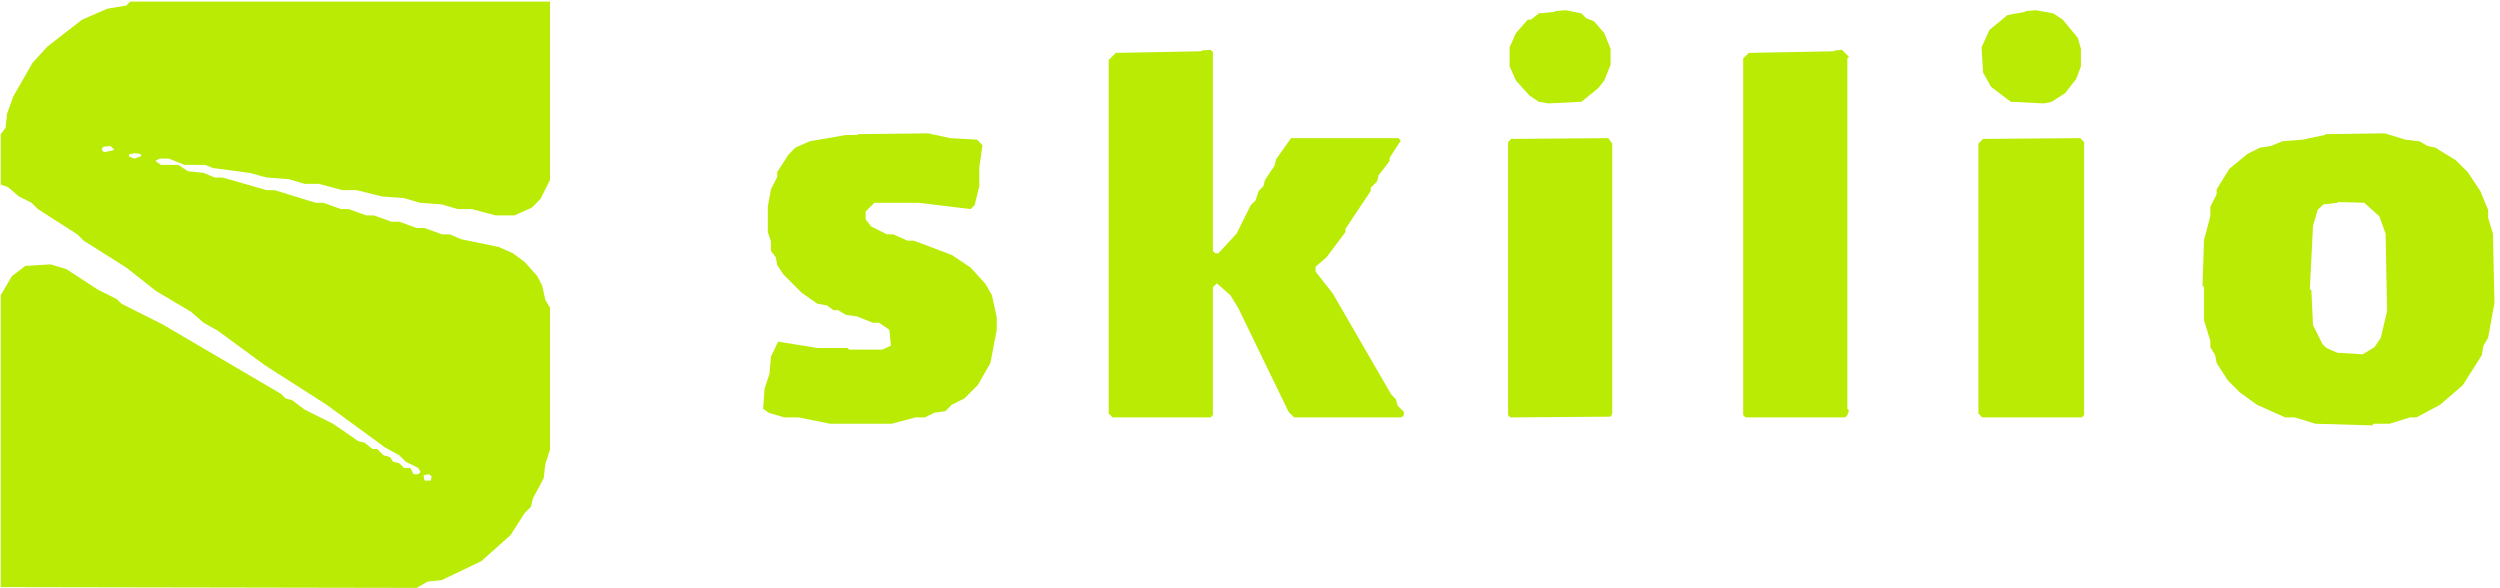
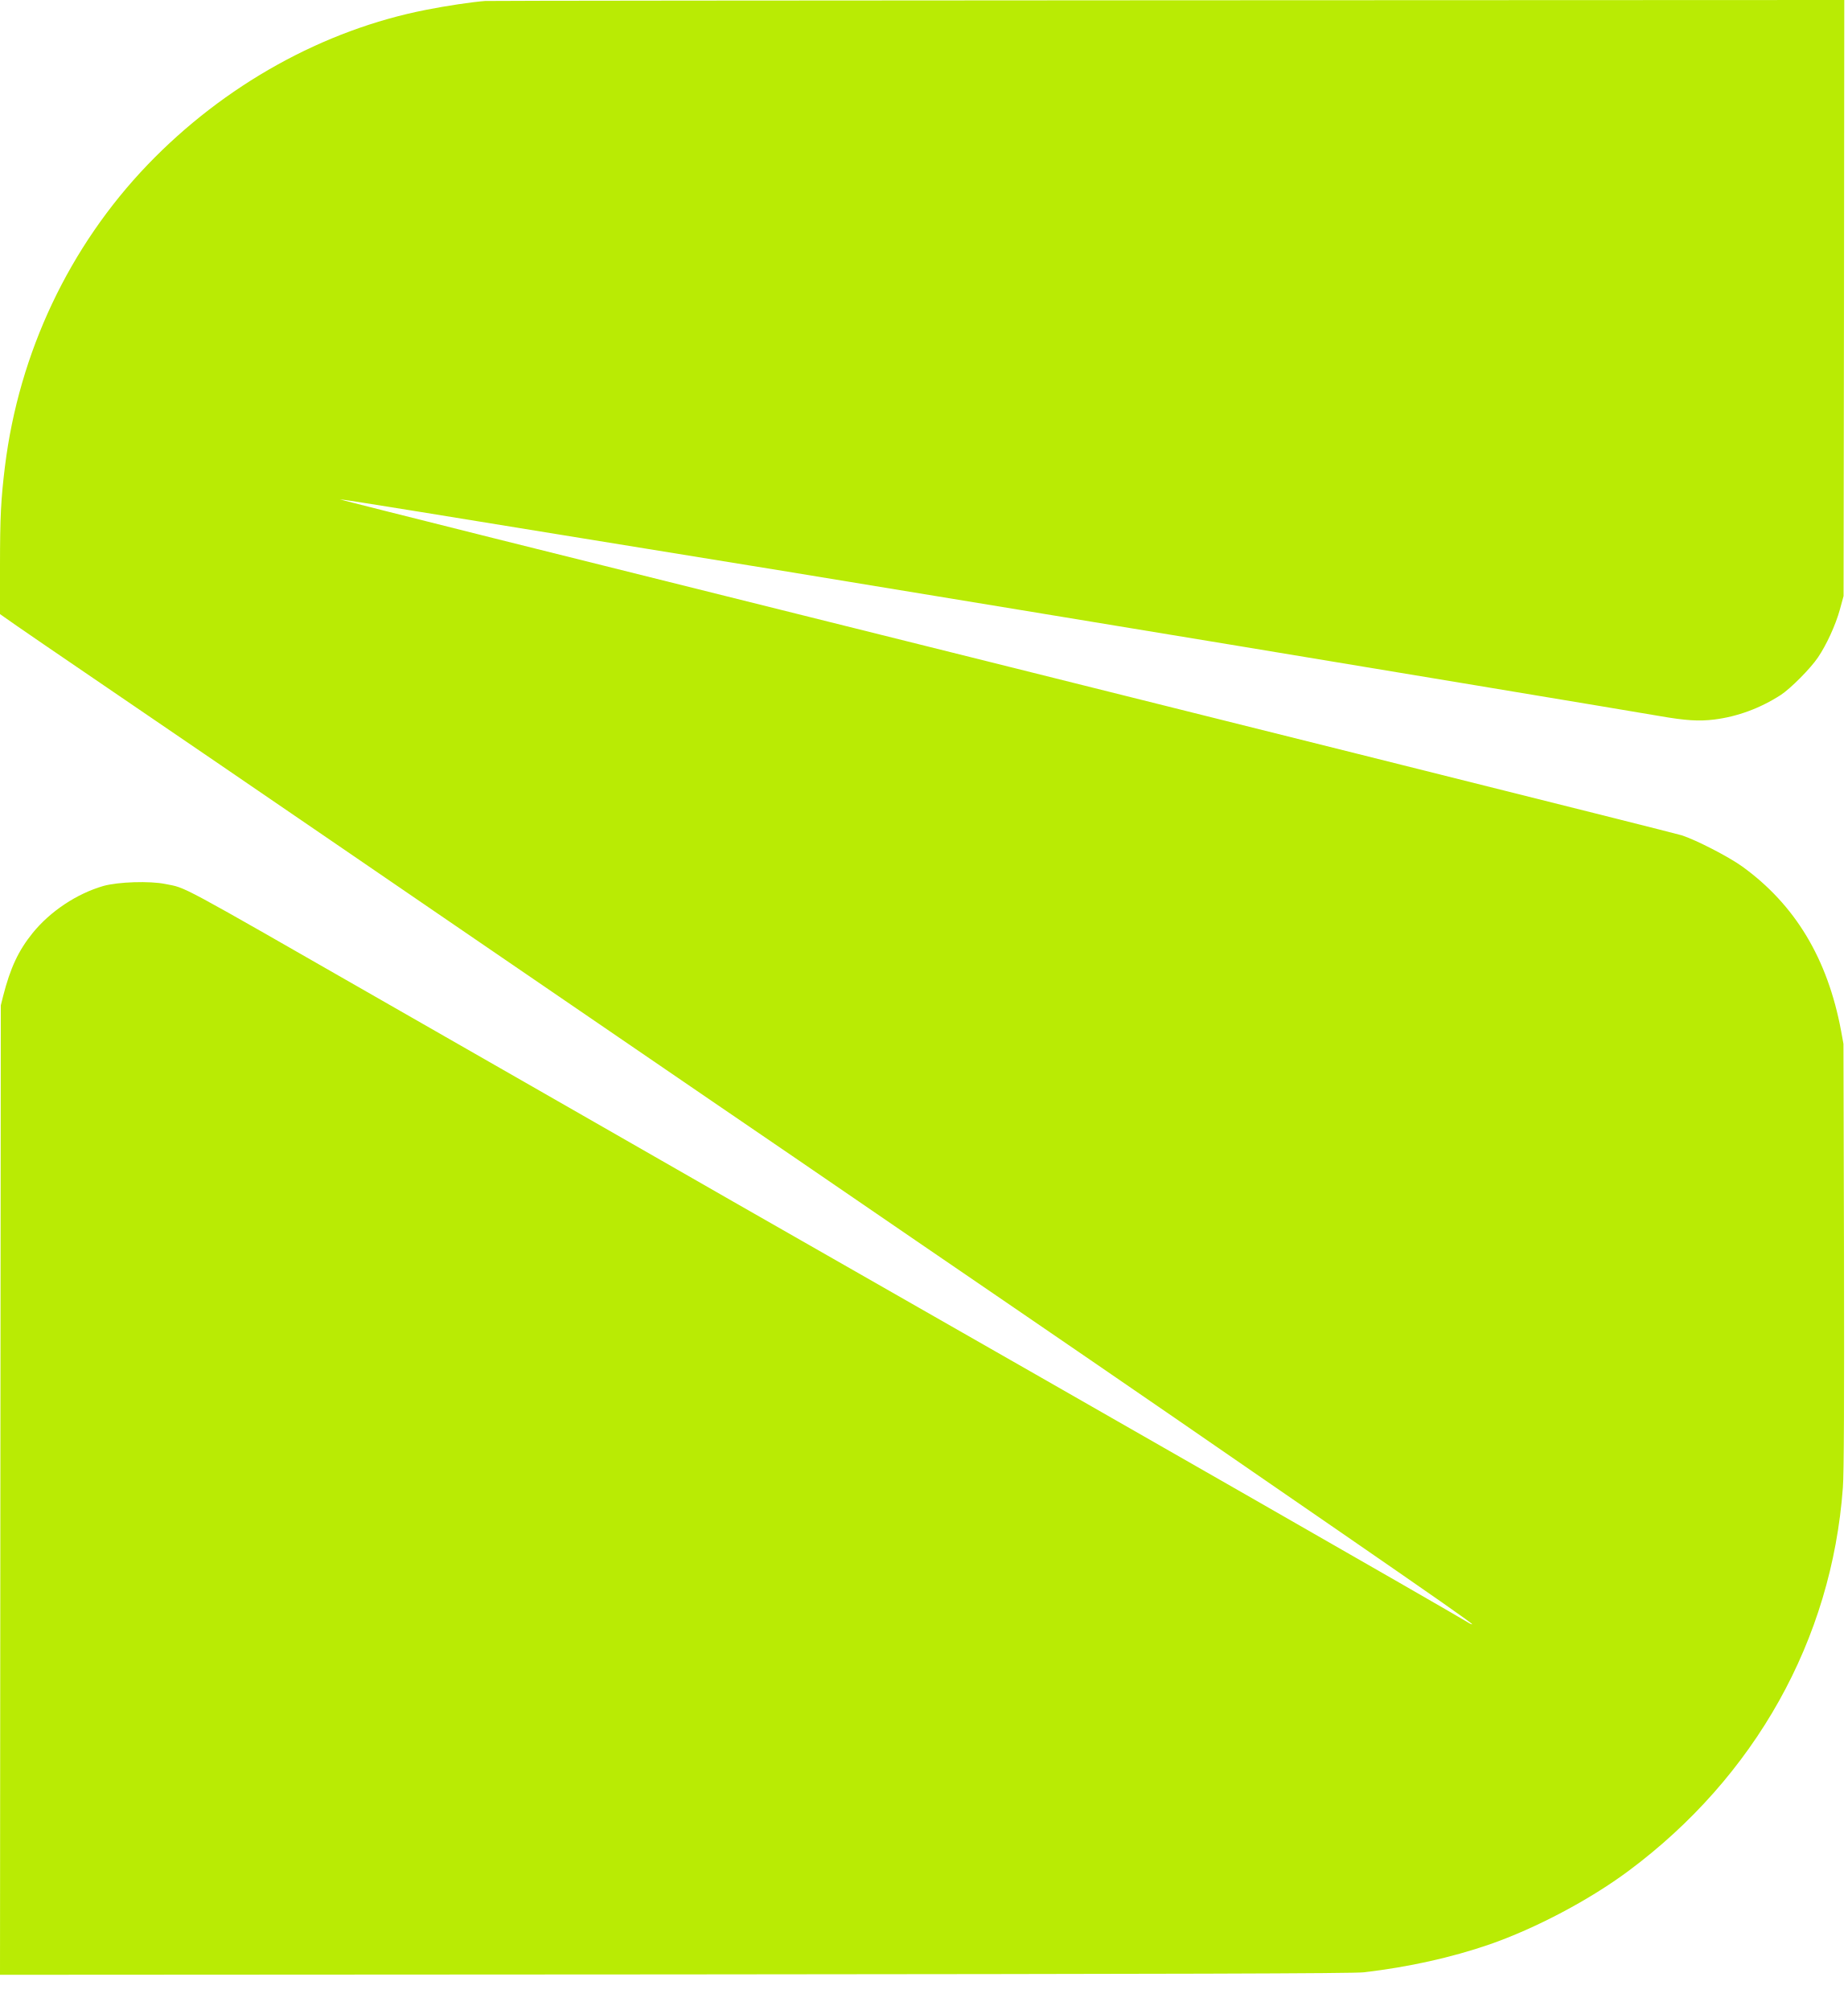
- <svg xmlns="http://www.w3.org/2000/svg" viewBox="0 0 396 93" fill="#b9eb04" fill-rule="evenodd">
-   <path d="M 20.62 0.25 L 87.12 0.25 L 87.12 28.50 L 85.62 31.50 L 84.25 32.88 L 81.50 34.12 L 78.50 34.12 L 74.75 33.12 L 72.50 33.12 L 70.00 32.38 L 66.50 32.12 L 64.00 31.38 L 60.50 31.12 L 56.50 30.12 L 54.25 30.12 L 50.50 29.12 L 48.25 29.12 L 45.75 28.38 L 42.25 28.12 L 39.50 27.38 L 33.75 26.62 L 32.50 26.12 L 29.25 26.12 L 26.75 25.12 L 25.25 25.12 L 24.62 25.50 L 25.50 26.12 L 28.25 26.12 L 29.75 27.12 L 32.25 27.38 L 34.00 28.12 L 35.25 28.12 L 42.25 30.12 L 43.50 30.12 L 50.00 32.12 L 51.25 32.12 L 54.00 33.12 L 55.25 33.12 L 58.00 34.12 L 59.25 34.12 L 62.00 35.12 L 63.25 35.12 L 66.00 36.12 L 67.25 36.12 L 70.00 37.12 L 71.25 37.12 L 73.00 37.88 L 79.00 39.12 L 81.25 40.12 L 83.12 41.50 L 85.12 43.75 L 85.88 45.25 L 86.38 47.50 L 87.12 48.75 L 87.12 71.25 L 86.38 73.50 L 86.12 75.75 L 84.38 79.00 L 84.12 80.25 L 83.12 81.25 L 80.88 84.75 L 76.25 88.88 L 70.00 91.88 L 67.75 92.12 L 66.00 93.12 L 0.12 93.00 L 0.12 46.75 L 1.88 43.75 L 4.00 42.12 L 8.00 41.88 L 10.50 42.62 L 15.50 45.88 L 18.50 47.38 L 19.25 48.12 L 25.75 51.38 L 44.50 62.38 L 45.25 63.12 L 46.25 63.38 L 48.25 64.88 L 52.75 67.12 L 56.75 69.88 L 57.75 70.12 L 59.00 71.12 L 59.75 71.12 L 60.75 72.12 L 61.75 72.38 L 62.25 73.12 L 63.25 73.38 L 64.00 74.12 L 65.00 74.12 L 65.50 75.12 L 66.25 75.12 L 66.62 74.75 L 66.25 74.12 L 64.25 73.12 L 63.25 72.12 L 61.00 70.88 L 51.75 64.12 L 42.00 57.88 L 34.50 52.38 L 32.25 51.12 L 30.25 49.38 L 24.75 46.12 L 20.00 42.38 L 13.25 38.12 L 12.25 37.12 L 6.00 33.12 L 5.00 32.12 L 3.00 31.12 L 1.25 29.62 L 0.12 29.25 L 0.12 21.25 L 0.88 20.25 L 1.12 18.00 L 2.12 15.25 L 5.12 10.00 L 7.50 7.38 L 13.00 3.12 L 17.00 1.38 L 20.00 0.88 L 20.50 0.38 Z M 246.38 1.75 L 248.00 1.62 L 250.50 2.12 L 251.25 2.88 L 252.50 3.38 L 254.12 5.25 L 255.12 7.75 L 255.12 10.25 L 254.12 12.75 L 253.12 14.00 L 250.50 16.12 L 245.25 16.38 L 243.75 16.12 L 242.25 15.12 L 240.12 12.75 L 239.12 10.50 L 239.12 7.50 L 240.12 5.25 L 242.00 3.12 L 242.50 3.12 L 243.75 2.12 L 246.25 1.88 Z M 320.88 1.75 L 322.50 1.62 L 325.25 2.12 L 326.75 3.12 L 329.12 6.00 L 329.62 7.75 L 329.62 10.50 L 328.88 12.50 L 327.12 14.75 L 325.00 16.12 L 323.75 16.38 L 318.50 16.12 L 315.38 13.75 L 314.12 11.50 L 313.88 7.50 L 315.12 4.75 L 318.00 2.38 L 320.75 1.88 Z M 190.38 8.00 L 191.75 7.88 L 192.12 8.25 L 192.12 39.75 L 192.50 40.12 L 193.00 40.12 L 195.88 37.00 L 198.12 32.50 L 198.88 31.75 L 199.38 30.25 L 200.12 29.50 L 200.38 28.50 L 201.88 26.25 L 202.12 25.25 L 204.50 21.88 L 221.50 21.88 L 221.88 22.25 L 220.12 25.00 L 220.12 25.50 L 218.38 27.75 L 218.12 28.75 L 217.12 29.75 L 217.12 30.25 L 213.12 36.25 L 213.12 36.75 L 210.12 40.75 L 208.38 42.25 L 208.38 43.00 L 211.12 46.50 L 220.38 62.50 L 221.12 63.25 L 221.38 64.25 L 222.38 65.25 L 222.38 65.75 L 222.00 66.12 L 205.00 66.12 L 204.12 65.25 L 196.12 48.75 L 194.88 46.75 L 192.75 44.88 L 192.12 45.50 L 192.12 65.75 L 191.75 66.12 L 176.25 66.12 L 175.62 65.50 L 175.62 9.50 L 176.75 8.38 L 190.25 8.12 Z M 290.62 8.00 L 291.75 7.88 L 292.88 9.00 L 292.62 9.25 L 292.62 64.75 L 292.88 65.00 L 292.62 65.75 L 292.25 66.12 L 276.50 66.12 L 276.12 65.75 L 276.12 9.25 L 277.00 8.38 L 290.50 8.12 Z M 135.88 21.25 L 147.00 21.12 L 150.50 21.88 L 154.75 22.12 L 155.62 23.00 L 155.12 26.50 L 155.12 29.50 L 154.38 32.50 L 153.75 33.12 L 145.50 32.12 L 138.50 32.12 L 137.12 33.50 L 137.12 34.75 L 138.00 35.88 L 140.50 37.12 L 141.50 37.12 L 143.75 38.12 L 144.75 38.12 L 150.75 40.38 L 153.75 42.38 L 156.12 45.00 L 157.12 46.75 L 157.88 50.25 L 157.88 52.25 L 156.88 57.50 L 154.88 61.00 L 152.75 63.12 L 150.75 64.12 L 149.75 65.12 L 148.00 65.38 L 146.50 66.12 L 145.00 66.12 L 141.25 67.12 L 131.50 67.12 L 126.50 66.12 L 124.25 66.12 L 121.75 65.38 L 120.88 64.75 L 121.12 61.50 L 121.88 59.25 L 122.12 56.50 L 123.25 54.12 L 129.50 55.12 L 134.25 55.12 L 134.50 55.38 L 139.75 55.38 L 141.12 54.75 L 140.88 52.25 L 139.25 51.12 L 138.25 51.12 L 135.75 50.12 L 134.00 49.88 L 132.75 49.12 L 132.00 49.12 L 131.00 48.38 L 129.50 48.12 L 127.00 46.38 L 124.12 43.50 L 123.12 42.00 L 122.88 40.75 L 122.12 39.75 L 122.12 38.25 L 121.62 36.75 L 121.62 32.75 L 122.12 30.00 L 123.12 28.00 L 123.12 27.25 L 124.88 24.50 L 126.00 23.38 L 128.25 22.38 L 134.00 21.38 L 135.75 21.38 Z M 368.38 21.25 L 377.75 21.12 L 381.00 22.12 L 383.25 22.38 L 384.50 23.12 L 385.75 23.38 L 389.00 25.38 L 390.88 27.25 L 392.88 30.25 L 394.12 33.25 L 394.12 34.50 L 394.88 37.00 L 395.12 48.00 L 394.12 53.50 L 393.38 54.75 L 393.12 56.25 L 390.12 61.00 L 386.50 64.12 L 382.75 66.12 L 381.75 66.12 L 378.50 67.12 L 376.00 67.12 L 375.75 67.38 L 366.75 67.12 L 363.50 66.12 L 362.00 66.12 L 357.50 64.12 L 354.75 62.12 L 352.88 60.25 L 351.12 57.50 L 350.88 56.25 L 350.12 55.00 L 350.12 54.00 L 349.12 50.75 L 349.12 45.50 L 348.88 45.25 L 349.12 38.00 L 350.12 34.25 L 350.12 32.75 L 351.12 30.75 L 351.12 30.00 L 353.12 26.75 L 356.00 24.38 L 358.00 23.38 L 359.75 23.12 L 361.50 22.38 L 364.75 22.12 L 368.25 21.38 Z M 239.38 22.00 L 254.75 21.88 L 255.38 22.75 L 255.38 65.50 L 255.12 66.00 L 239.25 66.12 L 238.88 65.75 L 238.88 22.50 L 239.25 22.12 Z M 314.12 22.00 L 329.50 21.88 L 330.12 22.50 L 330.12 65.75 L 329.75 66.12 L 314.00 66.12 L 313.38 65.50 L 313.38 22.75 L 314.00 22.12 Z M 16.38 23.25 L 17.50 23.12 L 18.12 23.75 L 16.50 24.12 L 16.12 23.75 L 16.25 23.38 Z M 21.12 24.25 L 22.25 24.38 L 22.38 24.75 L 21.25 25.12 L 20.38 24.75 L 20.50 24.38 L 21.00 24.38 Z M 370.38 32.00 L 374.50 32.12 L 376.88 34.25 L 377.88 37.00 L 378.12 49.25 L 377.12 53.50 L 376.12 55.00 L 374.25 56.12 L 370.25 55.88 L 368.50 55.12 L 367.88 54.50 L 366.38 51.50 L 366.12 46.00 L 365.88 45.75 L 366.38 35.75 L 367.12 33.25 L 368.00 32.38 L 370.25 32.12 Z M 67.12 75.25 L 68.00 75.12 L 68.38 75.50 L 68.25 76.12 L 67.25 76.12 L 67.12 75.50 Z" />
+ <svg xmlns="http://www.w3.org/2000/svg" width="34" height="37" viewBox="0 0 34 37" fill="none">
+   <path d="M12.423 36.345C21.738 36.337 24.91 36.329 25.101 36.306C25.923 36.21 26.71 36.035 27.41 35.794C28.259 35.499 29.249 34.977 29.972 34.439C32.3 32.706 33.711 30.185 33.916 27.385C33.937 27.123 33.942 25.789 33.937 23.11L33.927 19.216L33.883 18.975C33.635 17.646 33.036 16.652 32.062 15.949C31.806 15.766 31.215 15.462 30.949 15.376C30.812 15.332 22.488 13.249 9.114 9.914C7.54 9.519 6.25 9.195 6.25 9.191C6.255 9.186 6.918 9.29 7.727 9.422C8.533 9.553 9.698 9.744 10.312 9.843C13.46 10.353 15.264 10.647 18.759 11.225C20.309 11.481 22.141 11.783 22.831 11.897C24.505 12.174 30.079 13.1 30.543 13.181C31.025 13.265 31.266 13.28 31.55 13.245C31.978 13.191 32.395 13.037 32.773 12.793C32.958 12.671 33.318 12.308 33.457 12.103C33.614 11.872 33.782 11.507 33.861 11.22L33.929 10.971L33.937 5.484L33.942 0L21.494 0.005C14.65 0.008 9.002 0.013 8.929 0.018C8.691 0.036 8.219 0.106 7.846 0.18C5.951 0.55 4.127 1.565 2.717 3.032C1.273 4.538 0.35 6.492 0.091 8.587C0.018 9.181 0 9.513 0 10.416V11.304L0.071 11.354C0.147 11.413 1.24 12.161 2.194 12.81C3.468 13.678 4.515 14.394 6.253 15.583C6.783 15.946 7.555 16.474 7.965 16.755C8.376 17.037 9.153 17.567 9.69 17.935C10.228 18.303 10.987 18.823 11.377 19.089C11.768 19.355 12.544 19.888 13.102 20.269C14.229 21.037 15.007 21.57 16.869 22.846C17.559 23.318 18.368 23.871 18.665 24.074C18.96 24.277 19.589 24.706 20.061 25.03C20.53 25.353 21.23 25.832 21.613 26.096C21.996 26.36 22.648 26.809 23.059 27.093C23.47 27.377 24.213 27.889 24.708 28.229C26.451 29.431 27.093 29.881 27.093 29.898C27.093 29.906 27.055 29.891 27.012 29.863C26.611 29.619 20.555 26.152 14.739 22.831C13.965 22.39 12.937 21.801 12.455 21.524C11.973 21.248 10.873 20.616 10.008 20.122C9.142 19.627 7.808 18.861 7.039 18.422C3.209 16.228 3.442 16.352 3.046 16.273C2.752 16.213 2.174 16.233 1.902 16.309C1.413 16.451 0.928 16.773 0.603 17.172C0.337 17.501 0.19 17.818 0.056 18.341L0.015 18.506L0.007 27.43L0 36.352L12.423 36.345Z" fill="#B9EB04" />
</svg>
